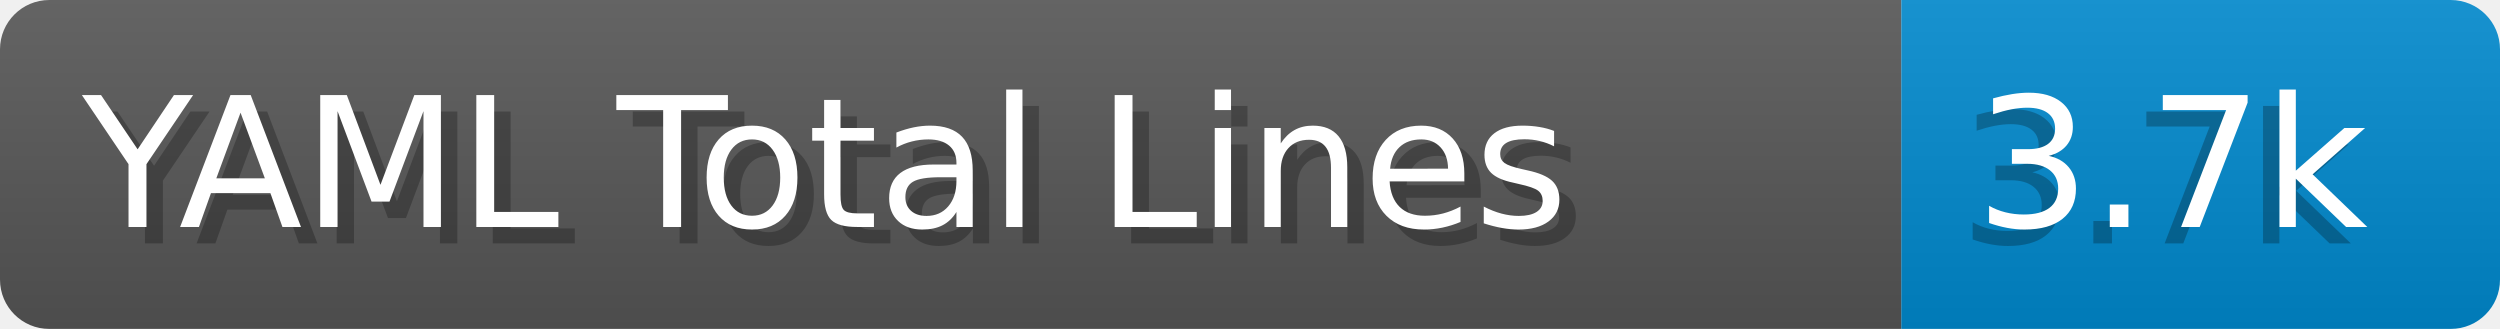
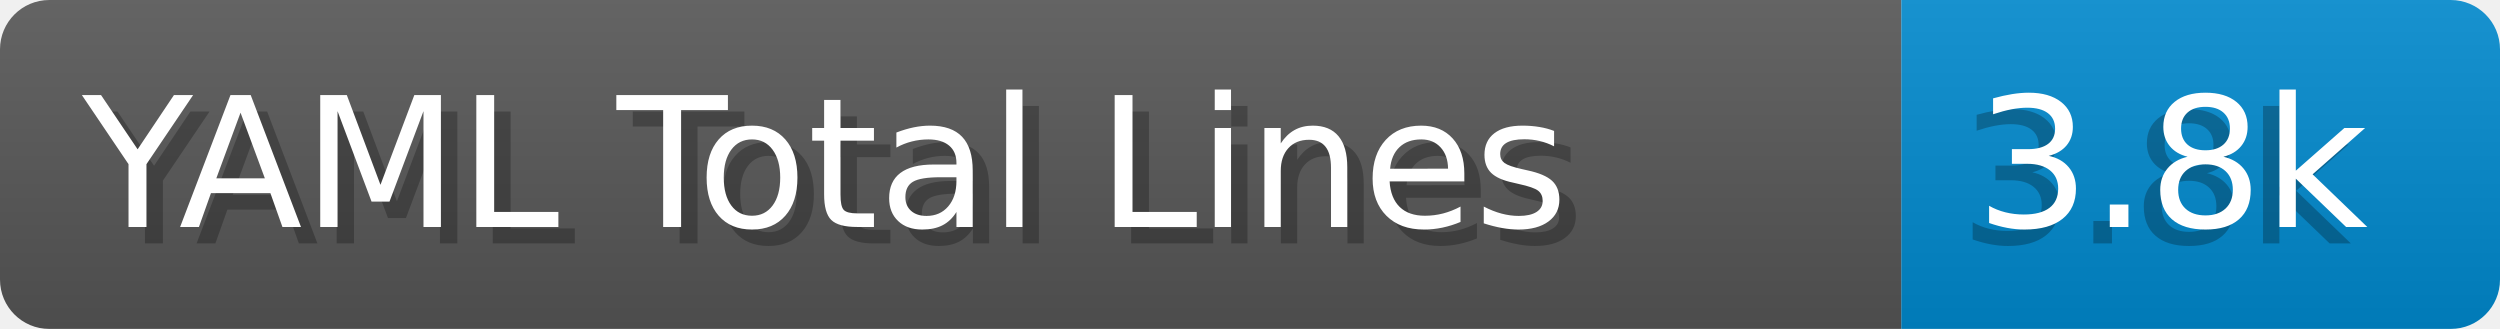
- <svg xmlns="http://www.w3.org/2000/svg" width="152.0" height="20" viewBox="0 0 1520.0 200" role="img" aria-label="YAML Total Lines: 3.7k">
+ <svg xmlns="http://www.w3.org/2000/svg" width="152.0" height="20" viewBox="0 0 1520.0 200" role="img" aria-label="YAML Total Lines: 3.8k">
  <linearGradient id="a" x2="0" y2="100%">
    <stop offset="0" stop-opacity=".1" stop-color="#EEE" />
    <stop offset="1" stop-opacity=".1" />
  </linearGradient>
  <mask id="m">
    <rect width="1520.0" height="200" rx="30" fill="#FFF" />
  </mask>
  <g mask="url(#m)">
    <rect width="1156.0" height="200" fill="#555" />
    <rect width="364.0" height="200" fill="#08C" x="1156.0" />
    <rect width="1520.0" height="200" fill="url(#a)" />
  </g>
  <g aria-hidden="true" fill="#fff" text-anchor="start" font-family="Verdana,DejaVu Sans,sans-serif" font-size="110">
    <text x="60" y="148" textLength="1056.0" fill="#000" opacity="0.25">YAML Total Lines</text>
    <text x="50" y="138" textLength="1056.0">YAML Total Lines</text>
-     <text x="1191.0" y="148" textLength="264.0" fill="#000" opacity="0.25">3.7k</text>
-     <text x="1201.0" y="138" textLength="264.0">3.7k</text>
+     <text x="1191.0" y="148" textLength="264.0" fill="#000" opacity="0.25">3.8k</text>
+     <text x="1201.0" y="138" textLength="264.0">3.8k</text>
  </g>
</svg>
